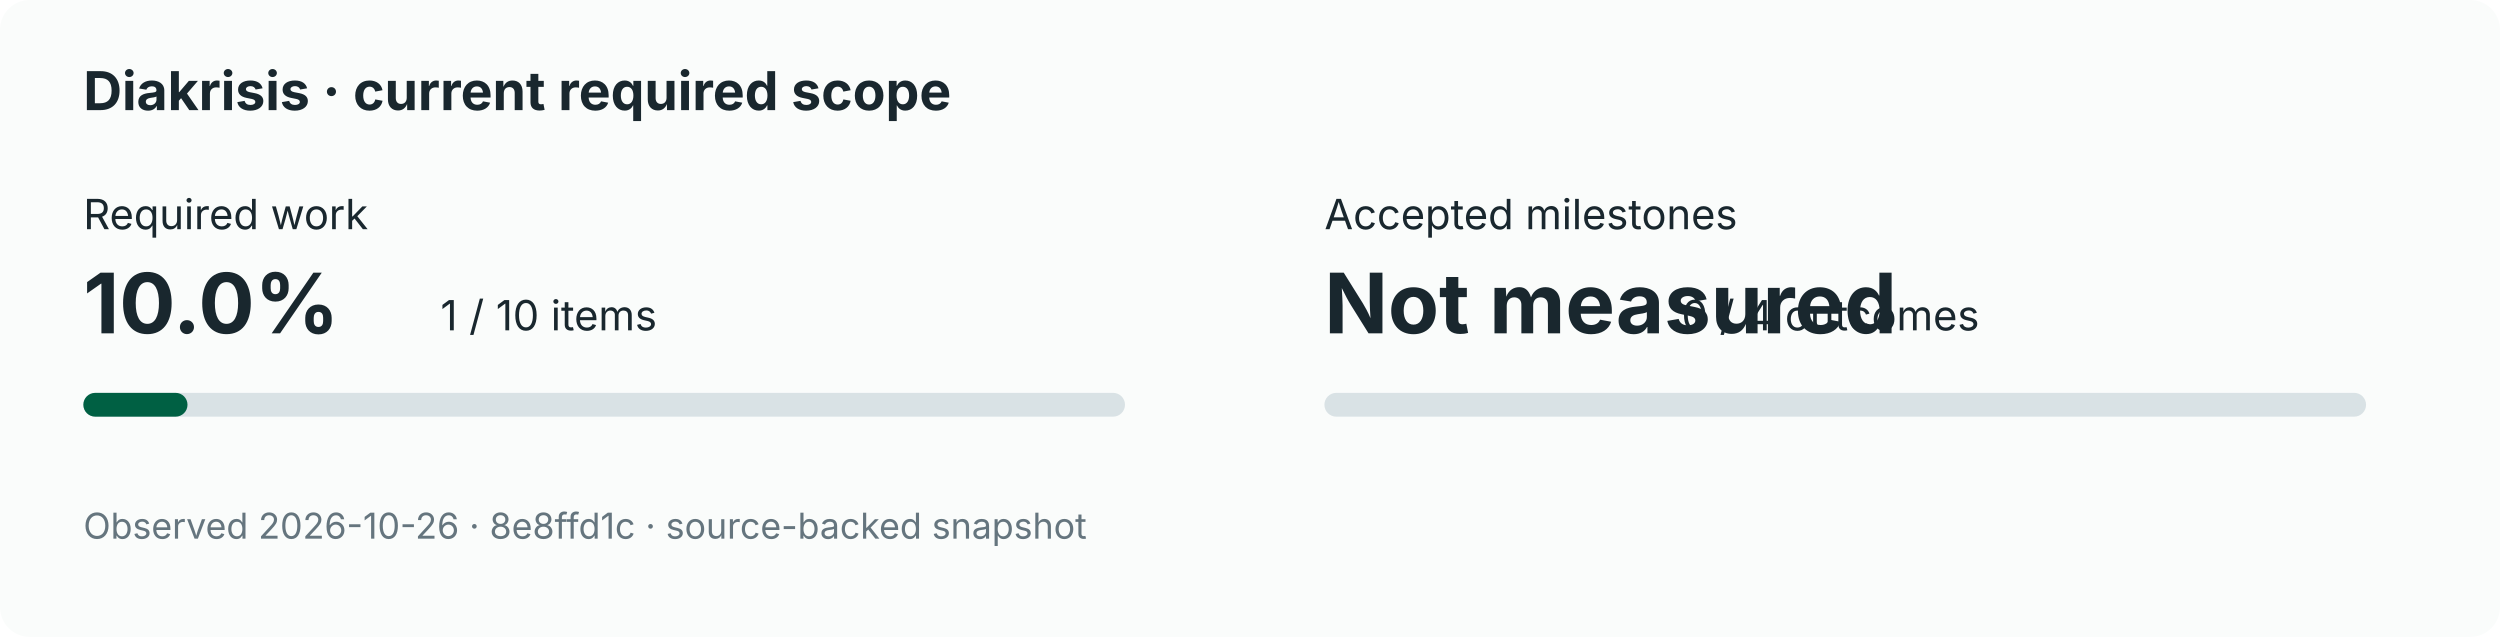
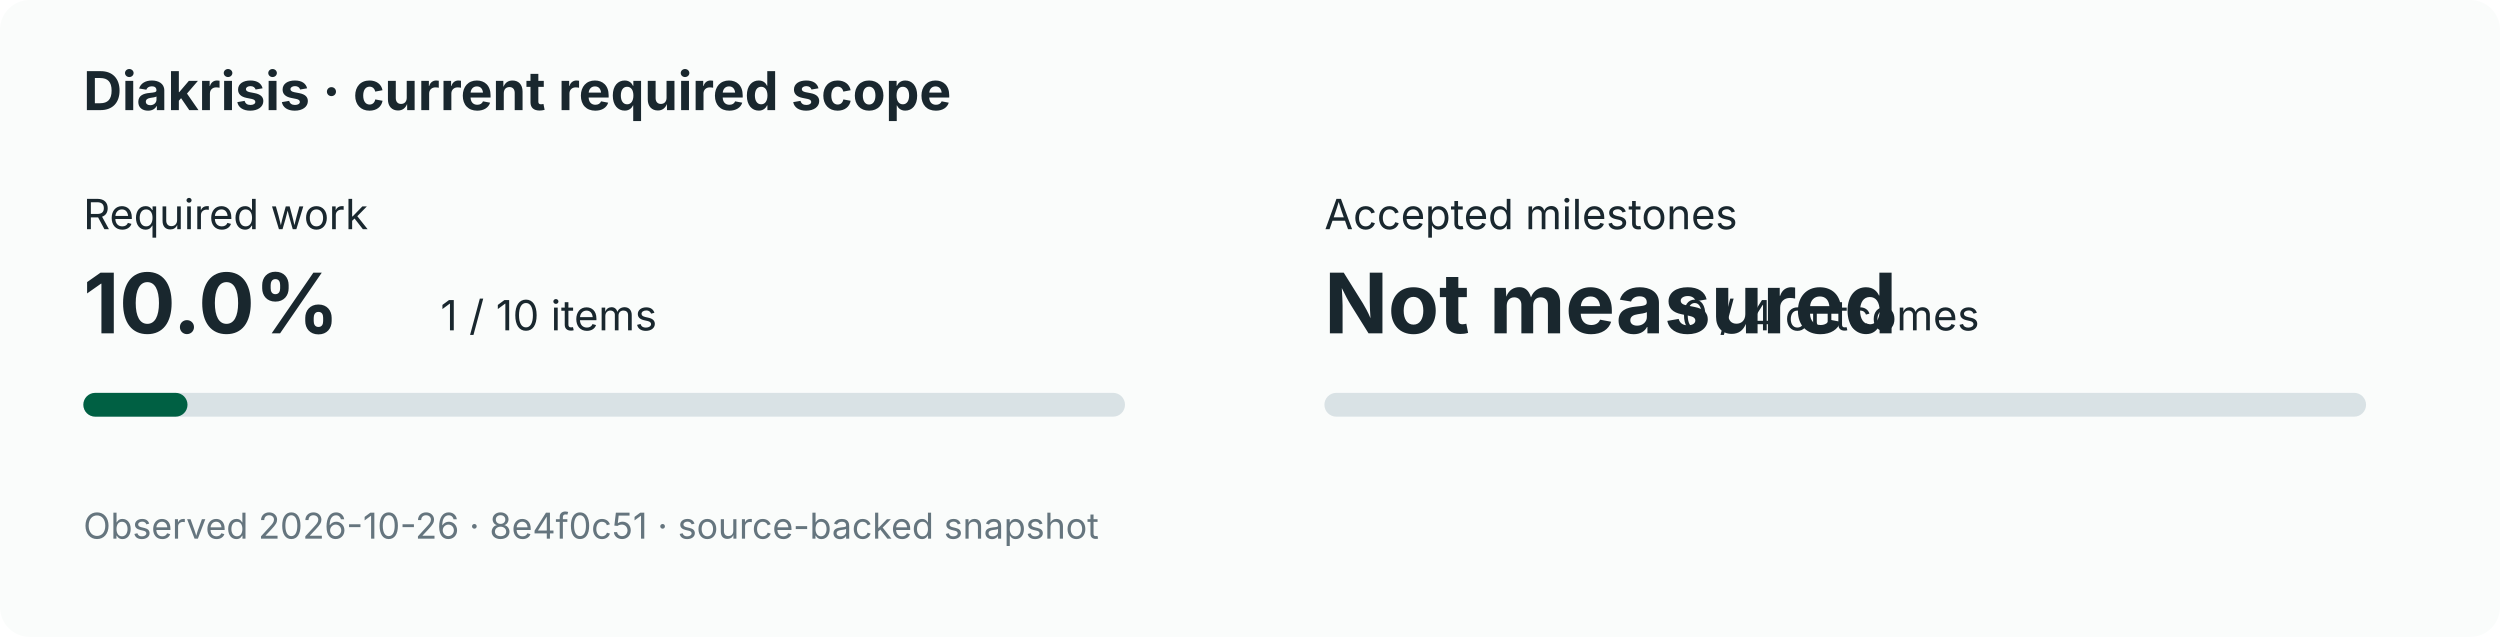
<svg xmlns="http://www.w3.org/2000/svg" role="img" aria-labelledby="title desc" viewBox="0 0 840 214">
  <rect width="840" height="214" rx="10" fill="#FAFCFB" />
  <g font-family="system-ui, -apple-system, Segoe UI, sans-serif" fill="#19272E">
    <text x="28" y="37" font-size="18" font-weight="700">Diakrisis · current required scope</text>
    <text x="28" y="77" font-size="14">Required work</text>
    <text x="28" y="112" font-size="28" font-weight="700">10.0%</text>
    <text x="148" y="111" font-size="14">1 / 10 items</text>
    <rect x="28" y="132" width="350" height="8" rx="4" fill="#D9E2E5" />
    <rect x="28" y="132" width="35.00" height="8" rx="4" fill="#006043" />
    <text x="445" y="77" font-size="14">Accepted milestones</text>
    <text x="445" y="112" font-size="28" font-weight="700">Not measured</text>
    <text x="565" y="111" font-size="14">0 / 4 outcomes</text>
    <rect x="445" y="132" width="350" height="8" rx="4" fill="#D9E2E5" />
    <rect x="445" y="132" width="0.00" height="8" rx="4" fill="#006043" />
-     <text x="28" y="181" font-size="12" fill="#65757E">Observed 2026-10-26 · 8e8ffd1c · source-backed snapshot</text>
+     <text x="28" y="181" font-size="12" fill="#65757E">Observed 2026-10-26 · 8e4f0c51 · source-backed snapshot</text>
  </g>
</svg>
